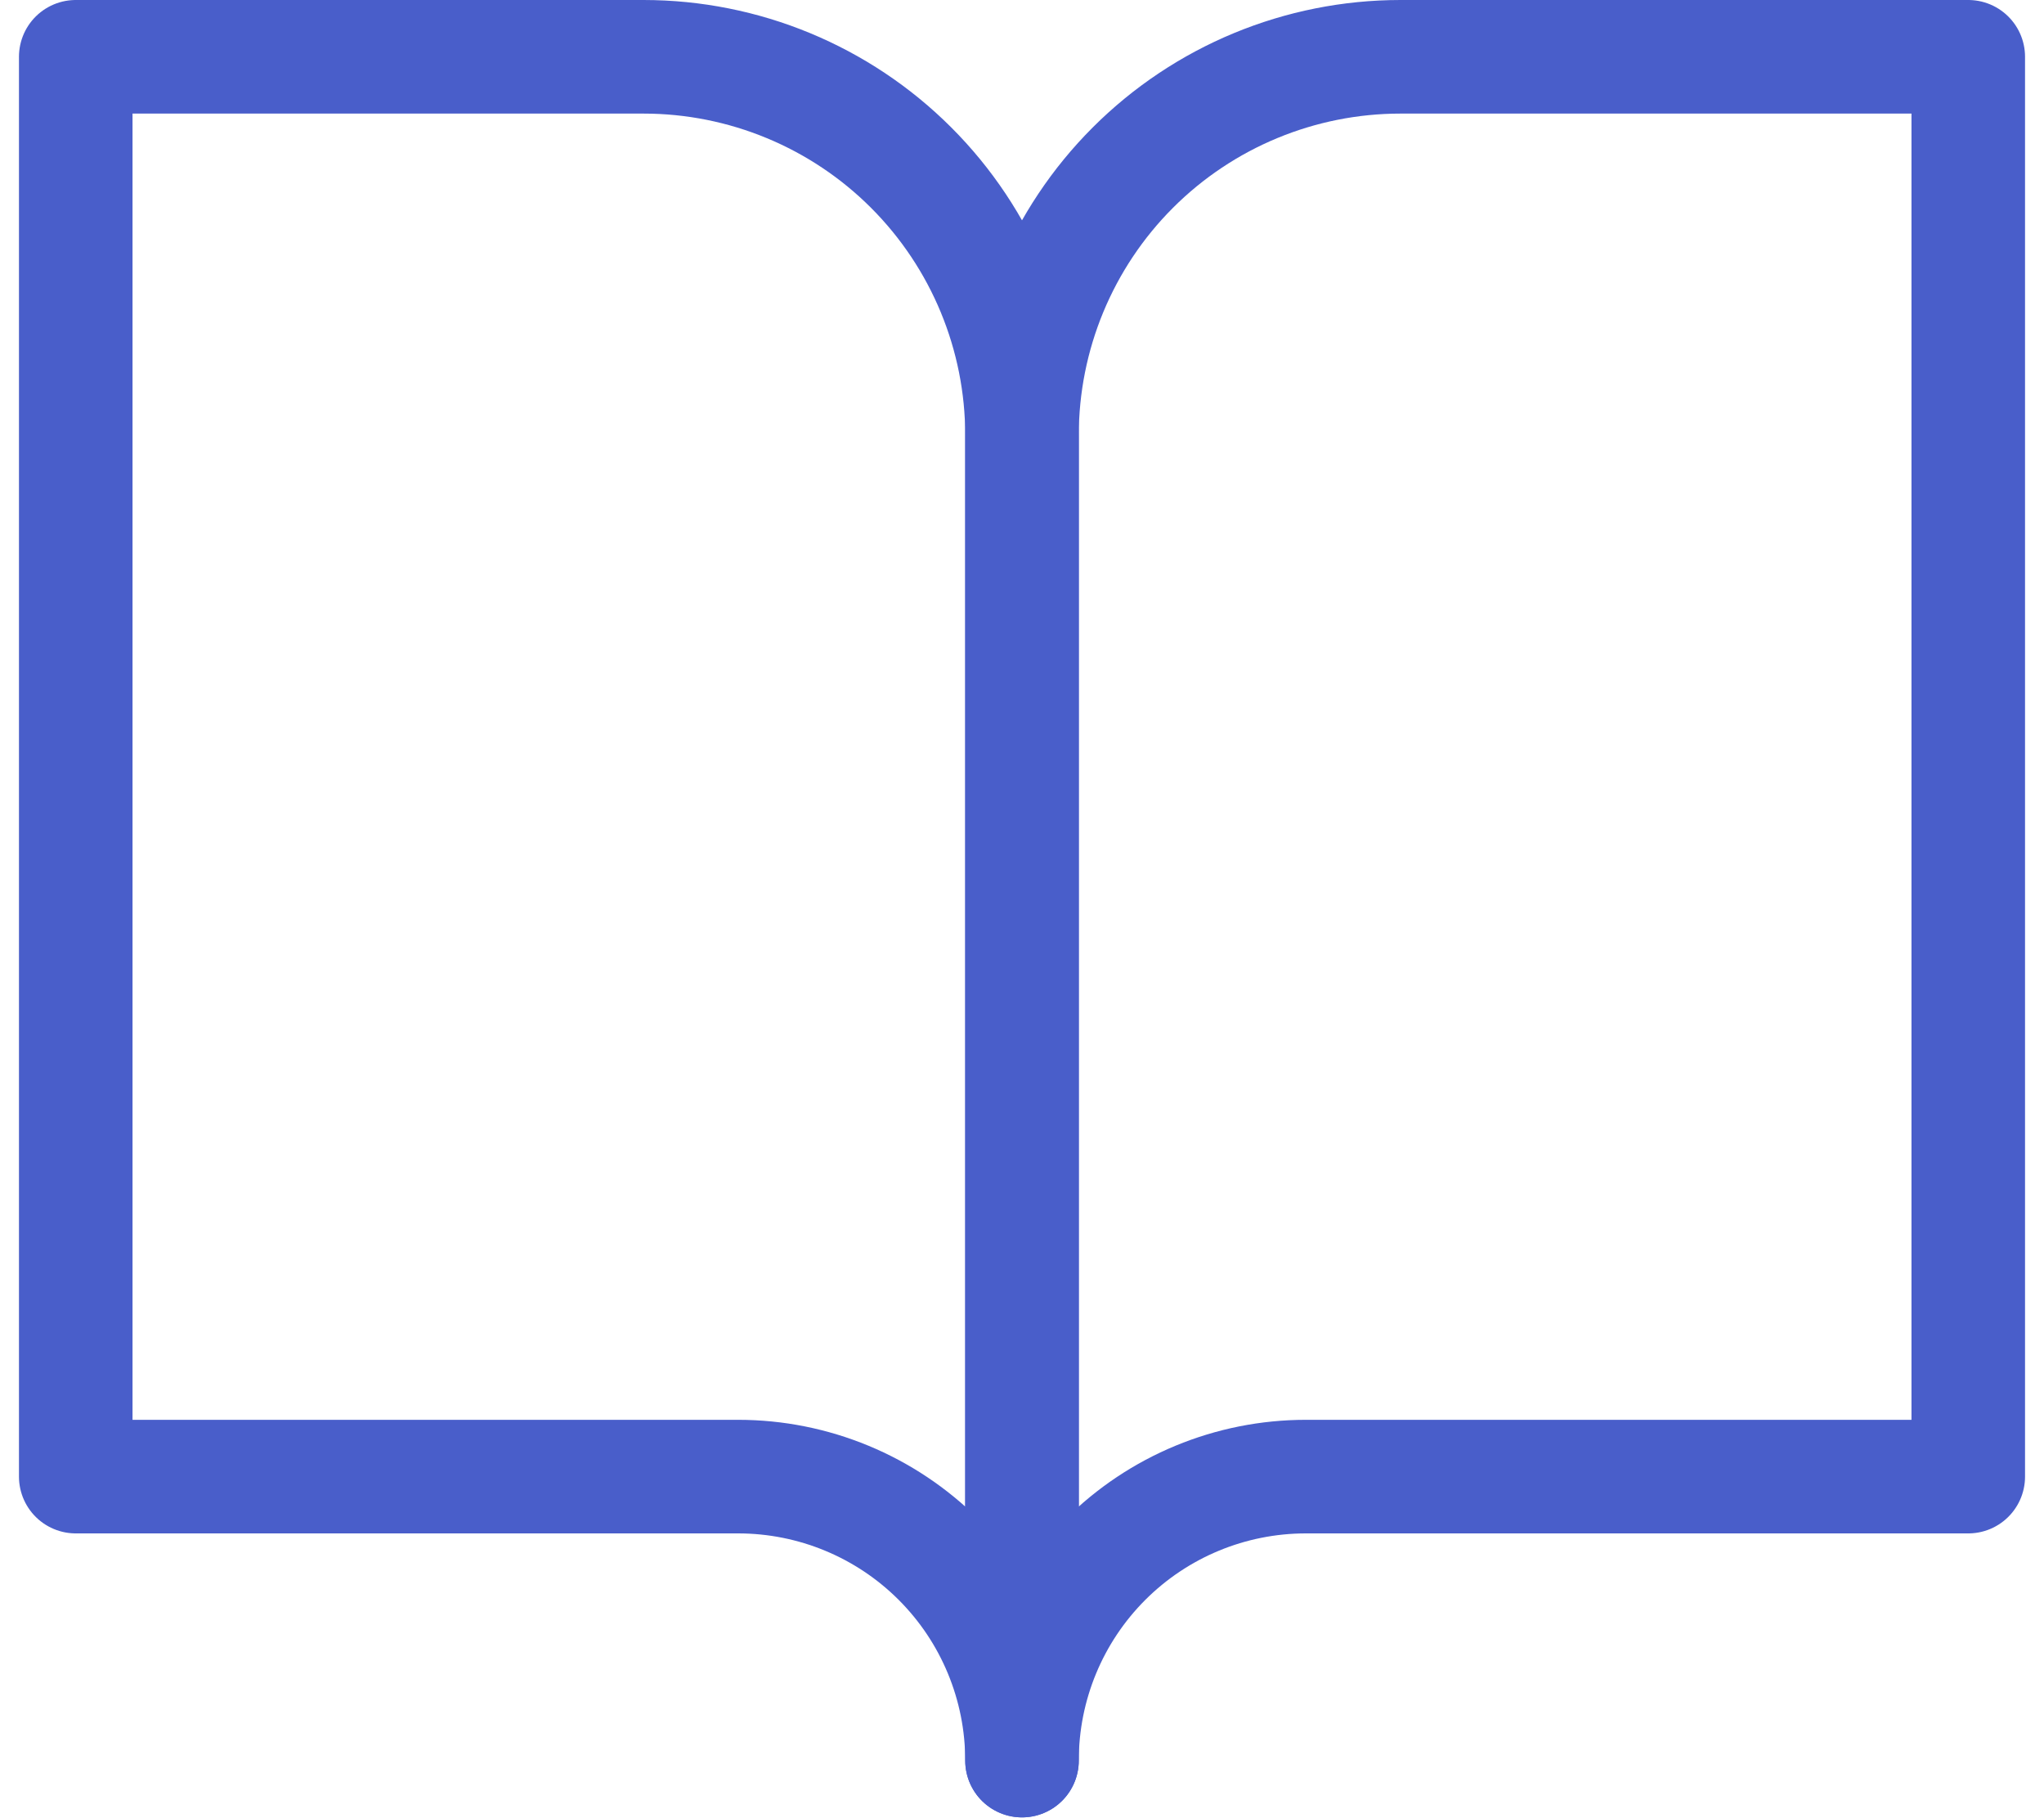
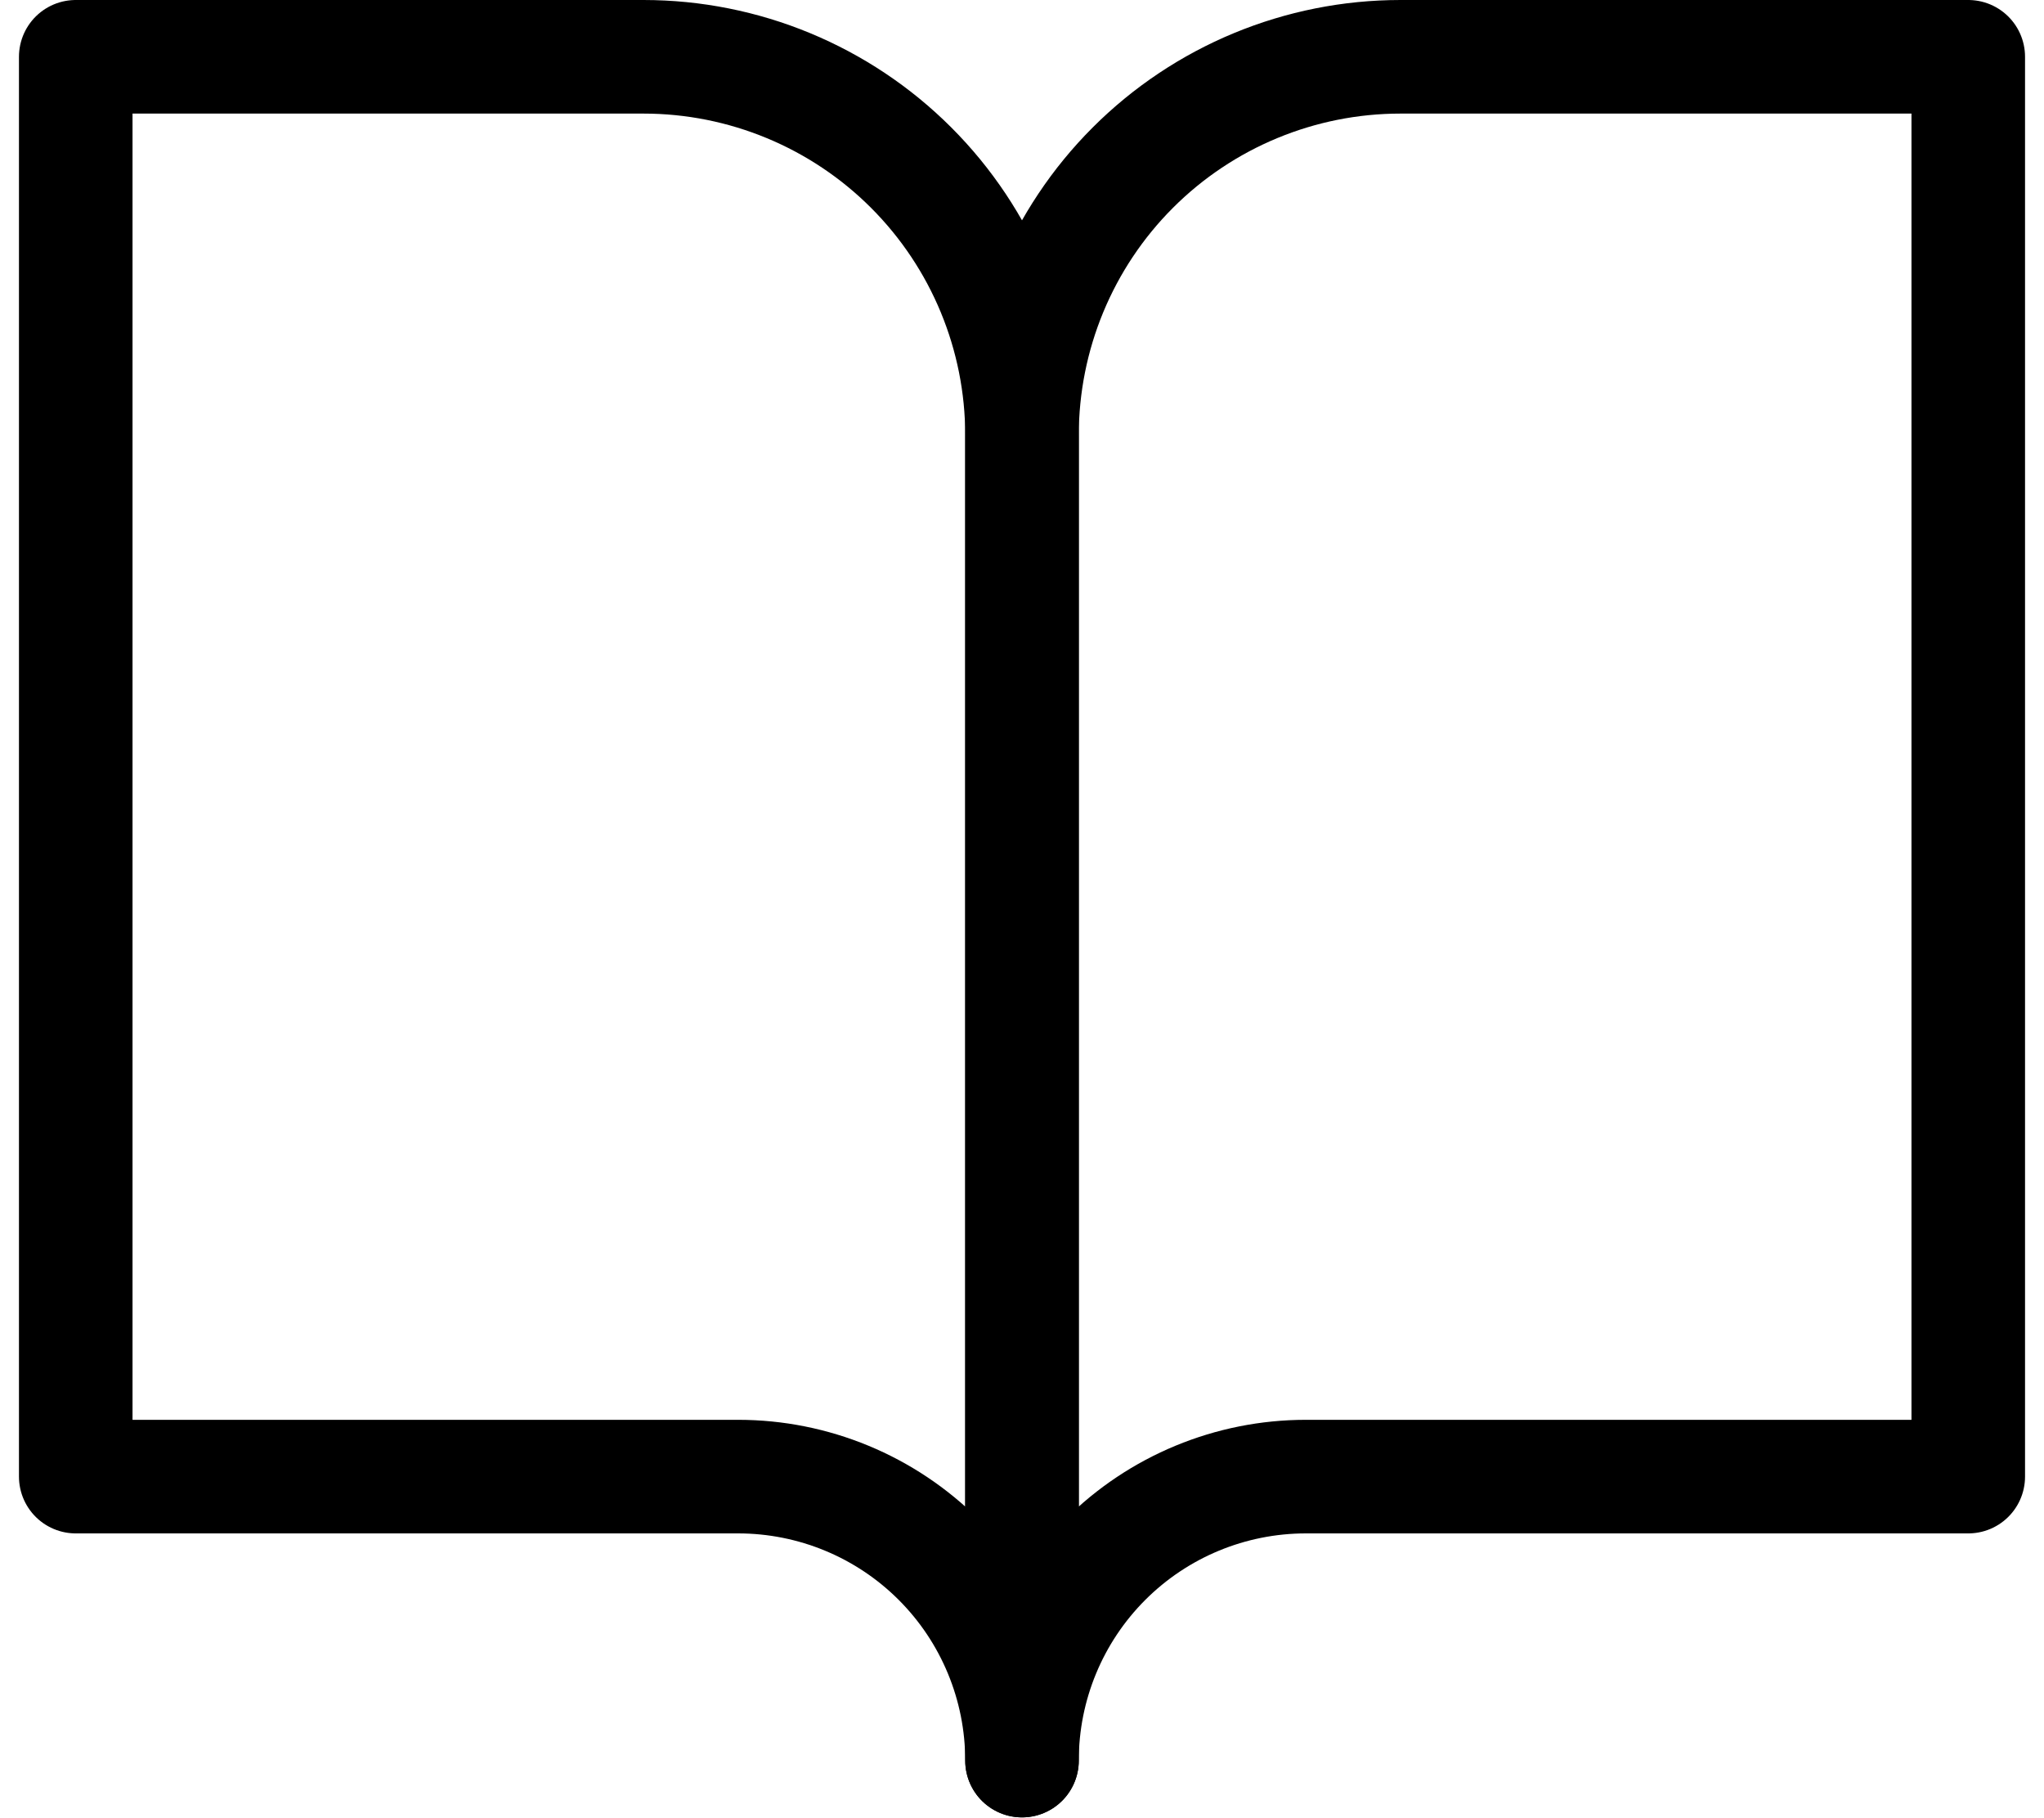
<svg xmlns="http://www.w3.org/2000/svg" fill="none" height="16" viewBox="0 0 18 16" width="18">
-   <g stroke="#495eca" stroke-linecap="round" stroke-linejoin="round">
+   <g stroke="currentColor" stroke-linecap="round" stroke-linejoin="round">
    <path d="m.667.5h5c.884 0 1.732.351 2.357.976.625.625.976 1.473.976 2.357v11.667c0-.663-.263-1.299-.732-1.768-.469-.469-1.105-.732-1.768-.732h-5.833z" />
    <path d="m17.333.5h-5c-.884 0-1.732.351-2.357.976-.625.625-.976 1.473-.976 2.357v11.667c0-.663.263-1.299.732-1.768.469-.469 1.105-.732 1.768-.732h5.833z" />
  </g>
</svg>
